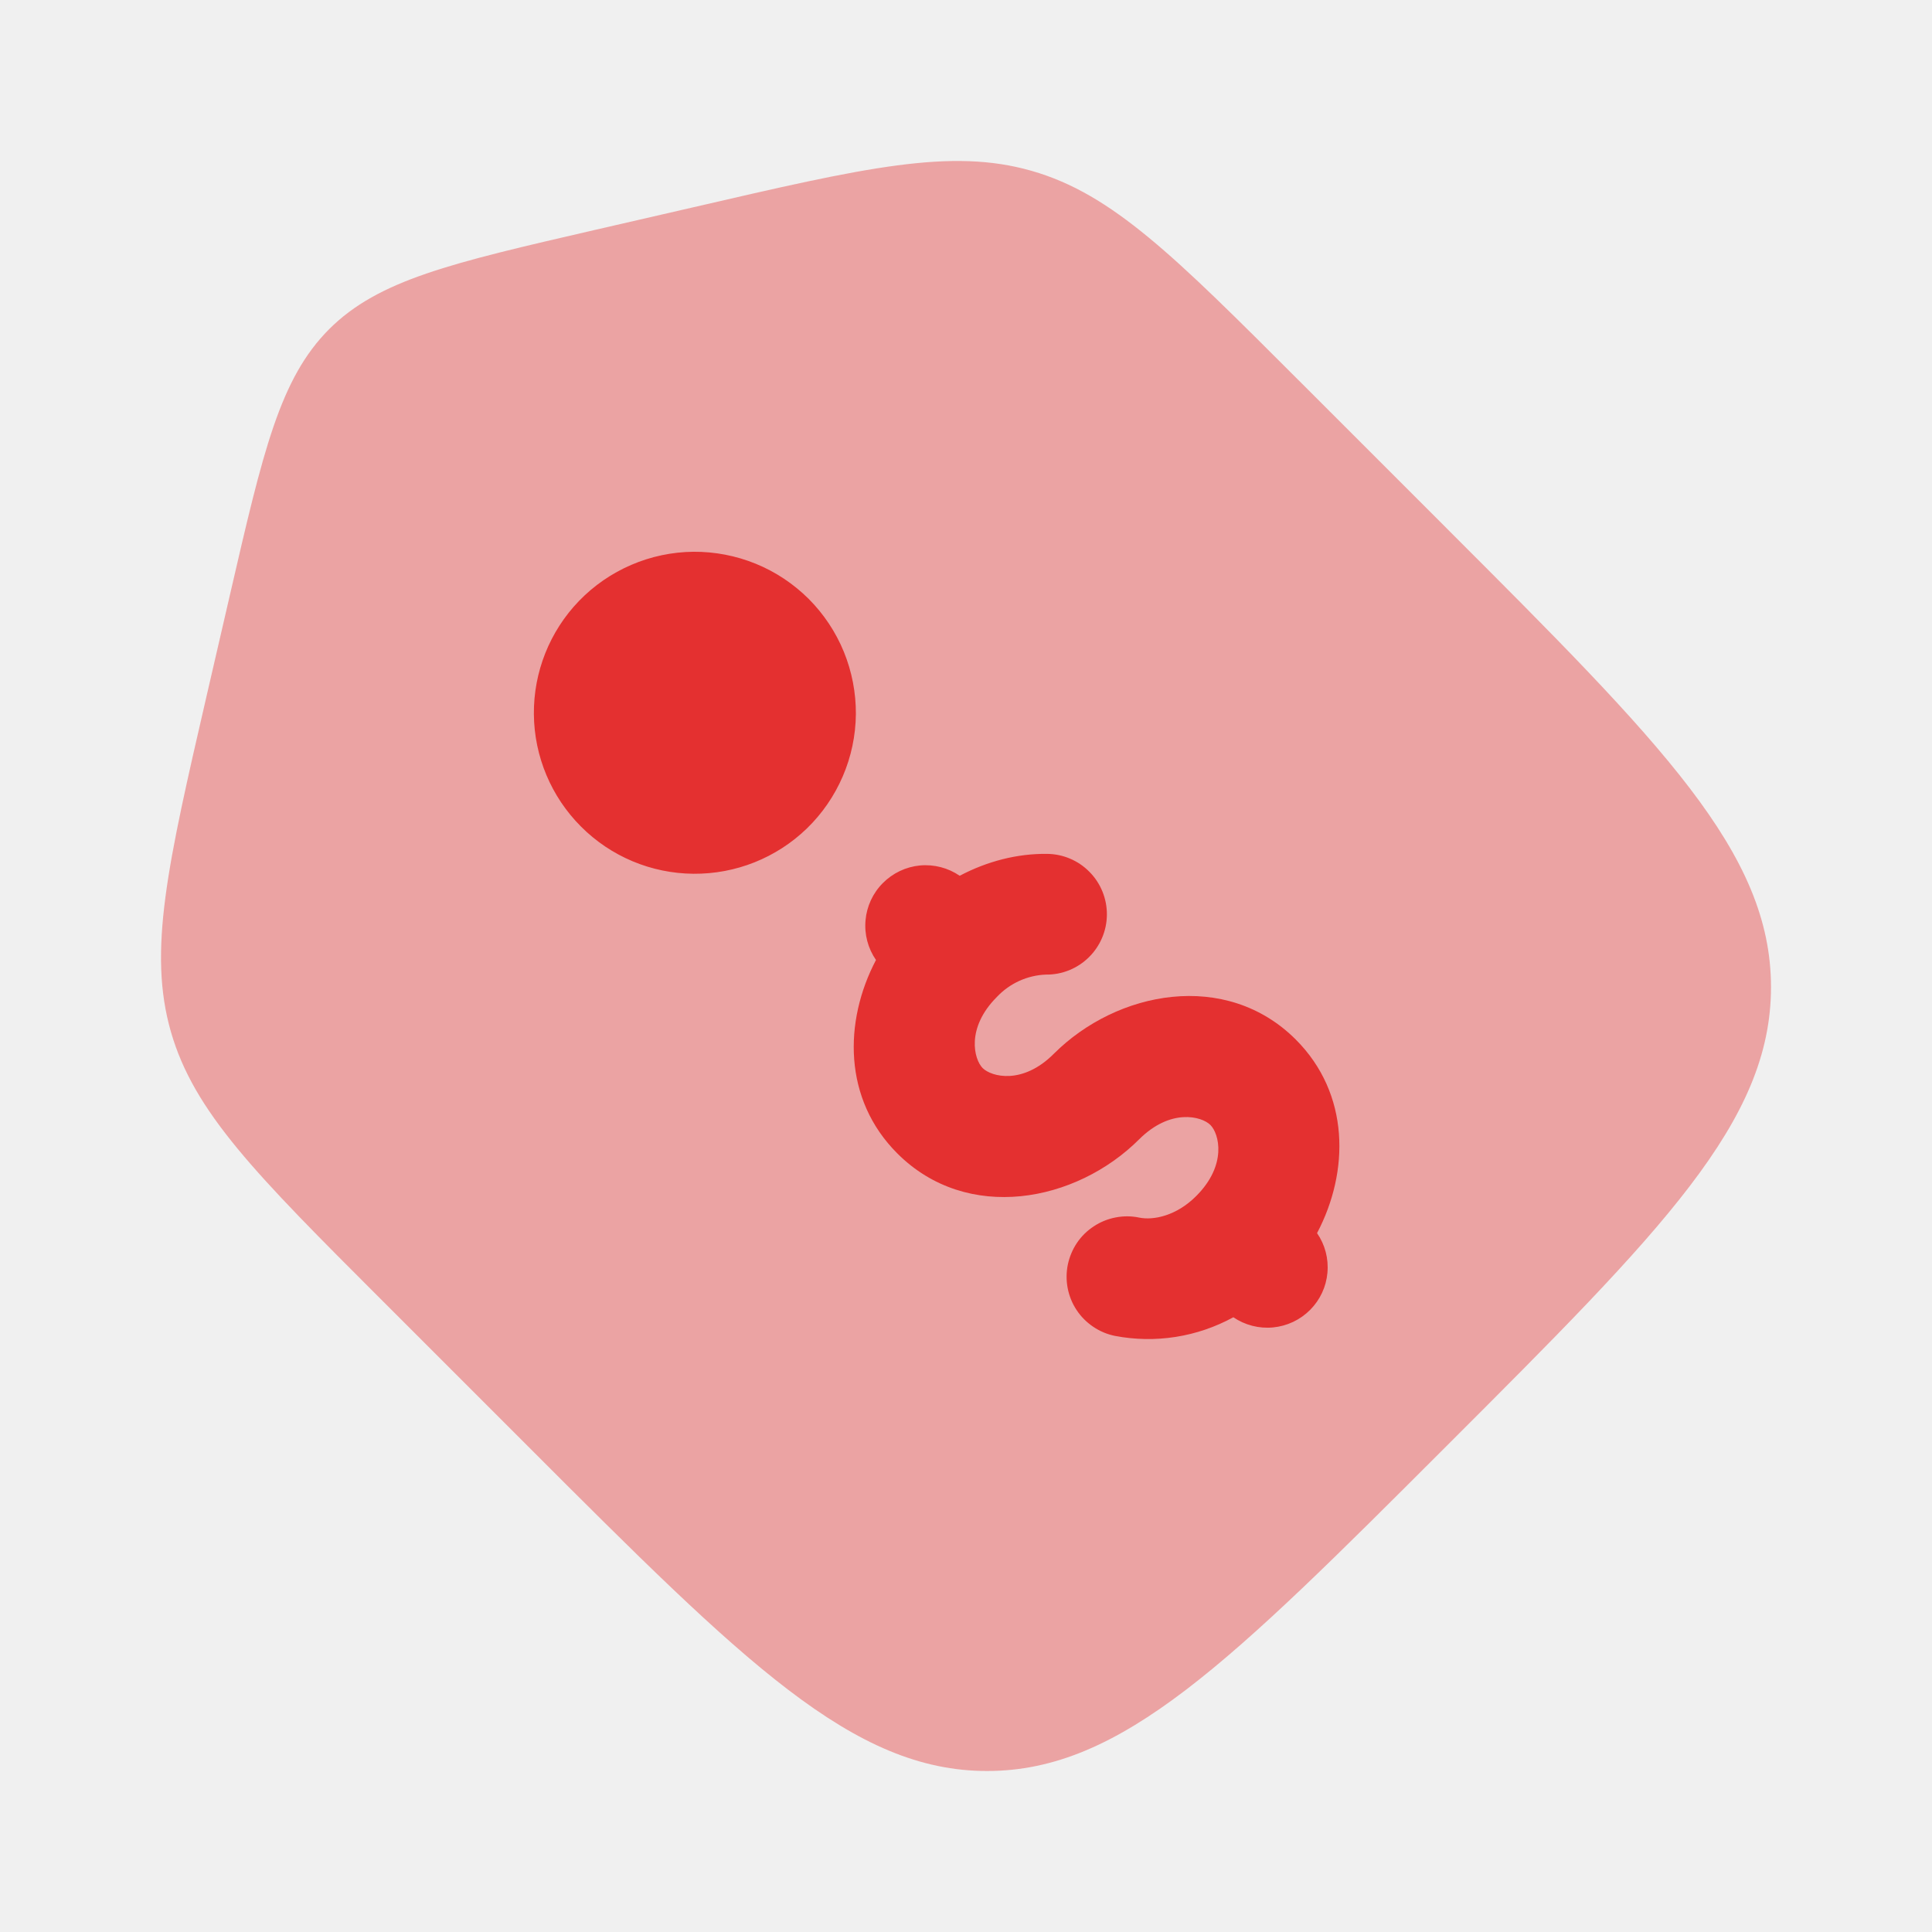
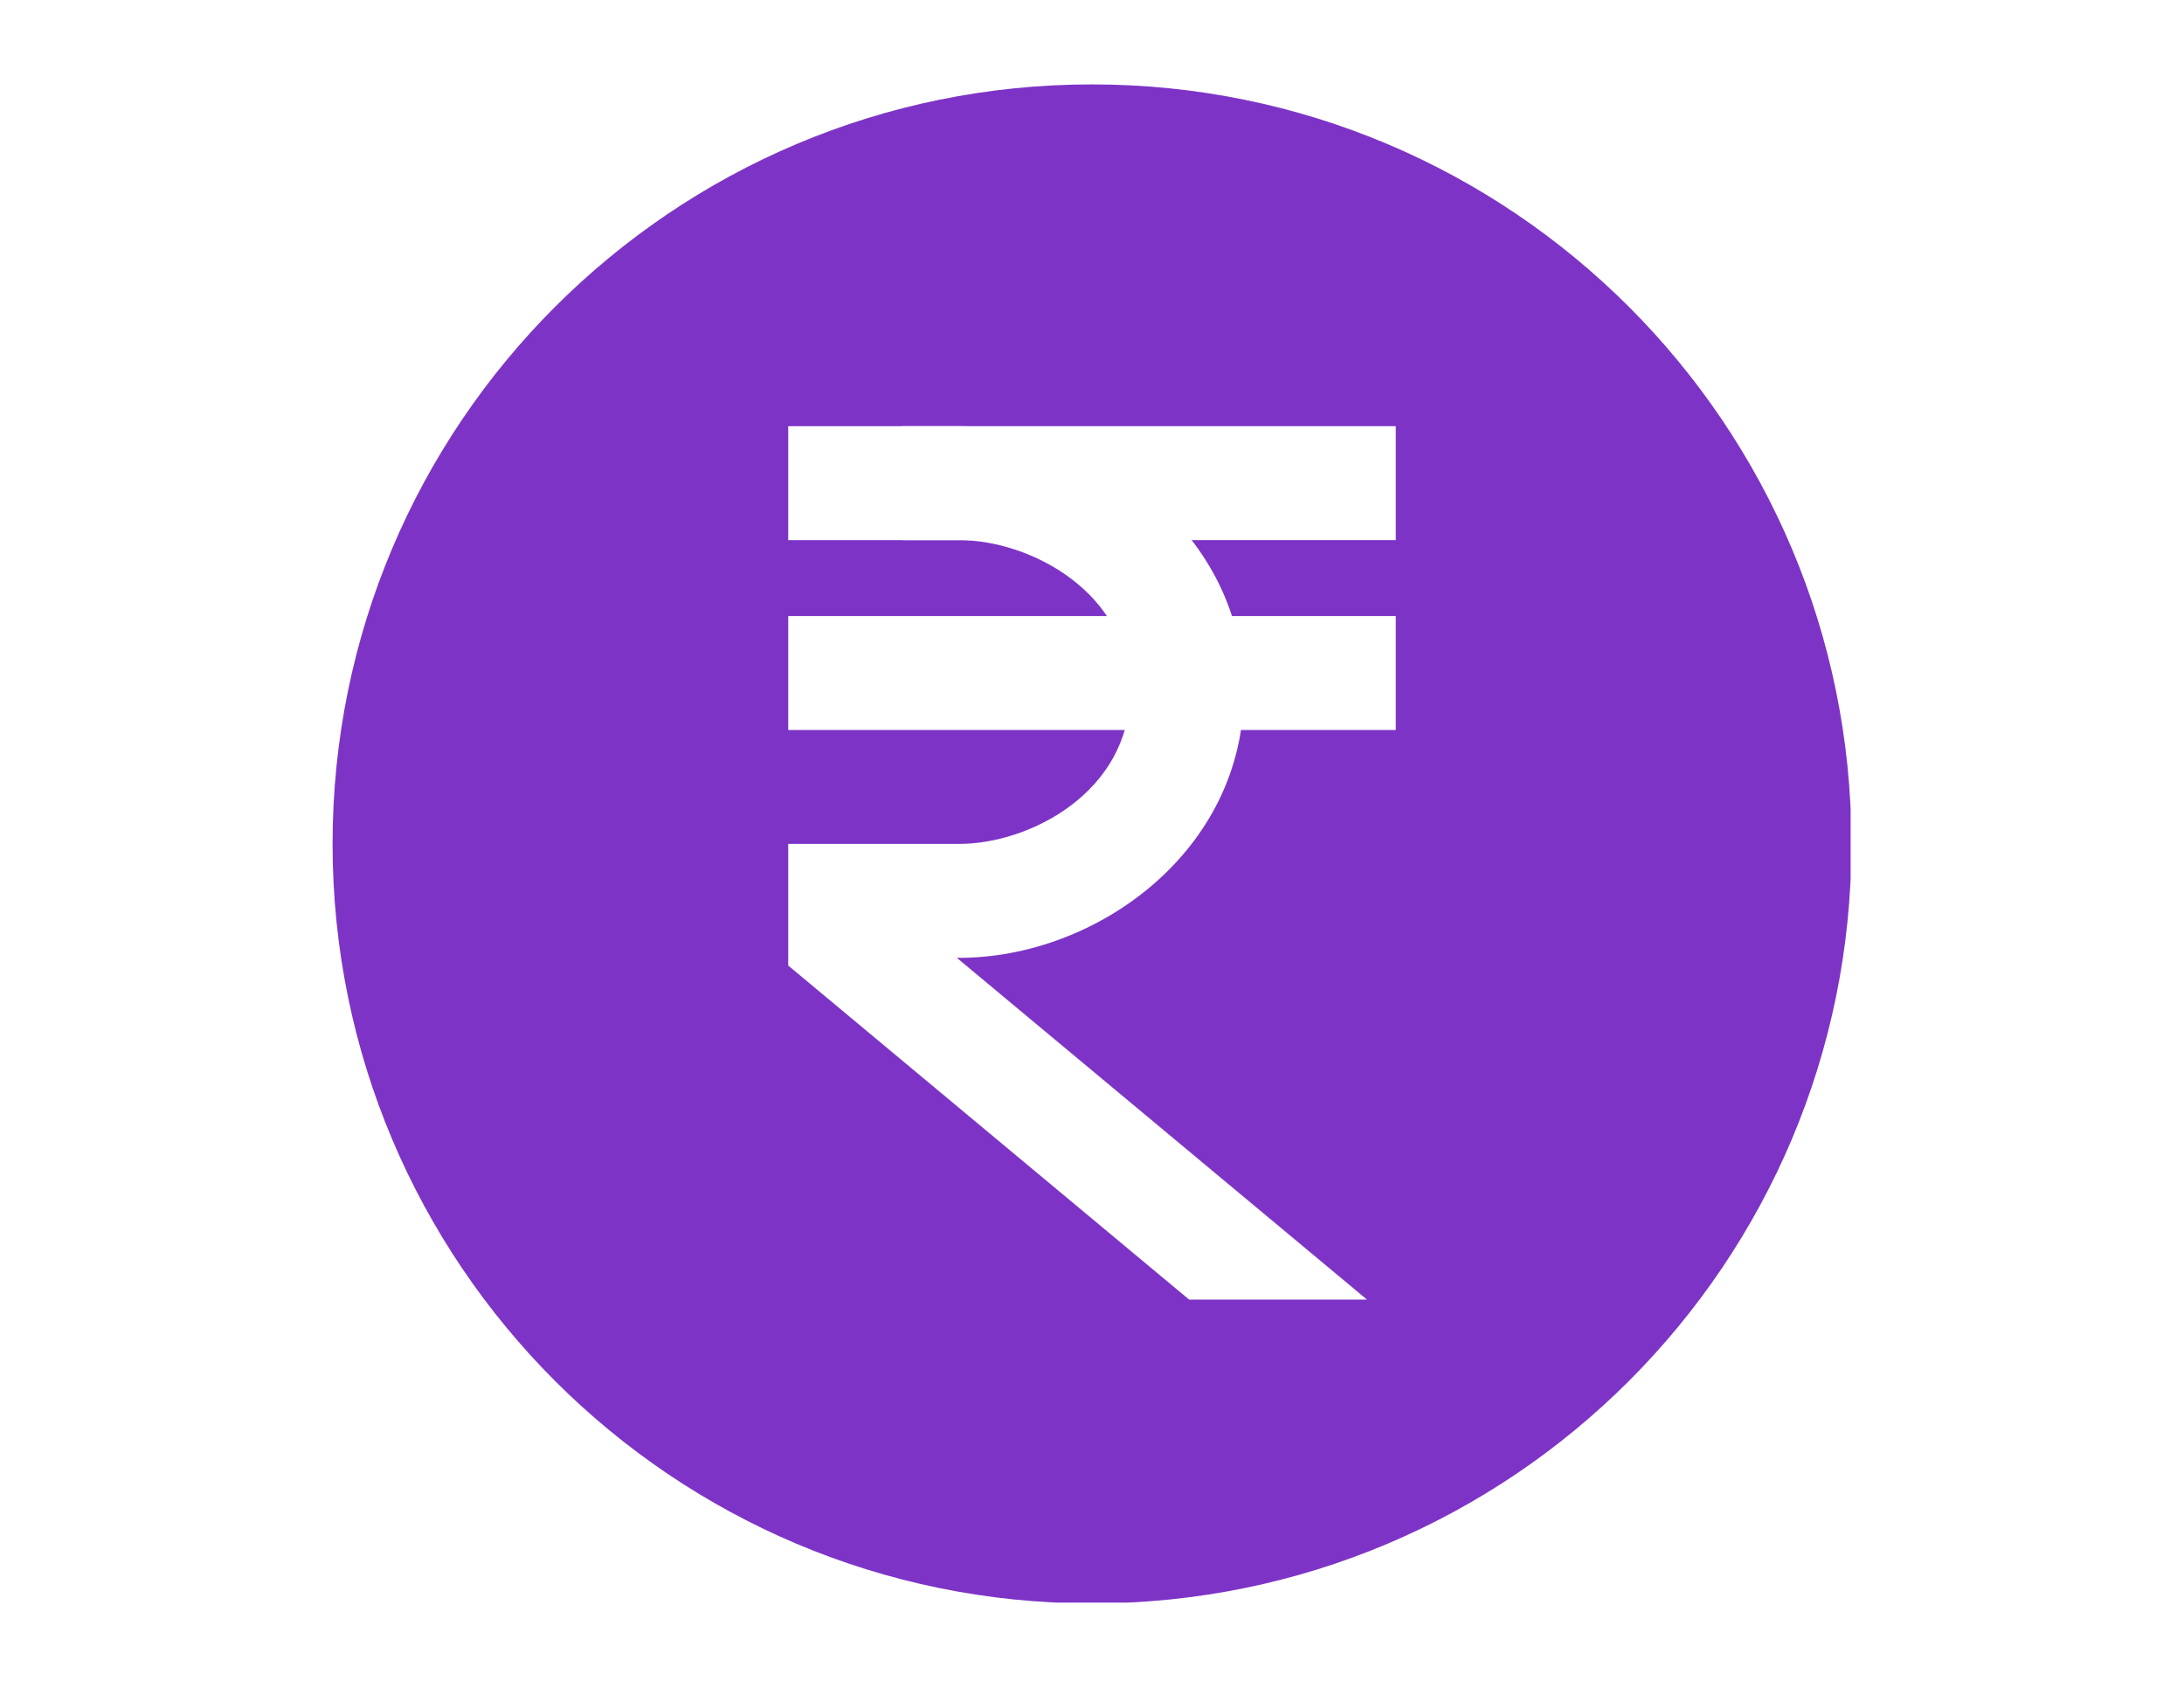
- <svg xmlns="http://www.w3.org/2000/svg" width="27" height="27" viewBox="0 0 27 27" fill="none">
-   <path opacity="0.4" d="M20.212 7.378L18.153 5.319C16.415 3.581 15.547 2.711 14.418 2.388C13.29 2.064 12.092 2.341 9.697 2.895L8.315 3.213C6.299 3.678 5.291 3.911 4.6 4.6C3.911 5.291 3.678 6.299 3.213 8.315L2.894 9.696C2.341 12.093 2.065 13.29 2.388 14.418C2.712 15.546 3.581 16.415 5.319 18.153L7.378 20.212C10.404 23.239 11.916 24.75 13.795 24.75C15.675 24.75 17.187 23.237 20.212 20.212C23.239 17.187 24.75 15.675 24.75 13.795C24.75 11.916 23.237 10.403 20.212 7.378Z" fill="#E43030" />
-   <path d="M12.54 16.119C11.783 15.363 11.79 14.276 12.242 13.416C12.13 13.254 12.078 13.057 12.096 12.861C12.113 12.665 12.199 12.48 12.338 12.341C12.477 12.201 12.66 12.114 12.857 12.095C13.053 12.077 13.25 12.128 13.412 12.239C13.795 12.037 14.214 11.928 14.633 11.933C14.857 11.935 15.071 12.026 15.227 12.186C15.384 12.345 15.471 12.561 15.469 12.785C15.467 13.008 15.376 13.222 15.216 13.379C15.056 13.536 14.841 13.623 14.617 13.62C14.357 13.63 14.111 13.742 13.932 13.932C13.497 14.367 13.611 14.804 13.733 14.927C13.857 15.049 14.292 15.163 14.727 14.727C15.61 13.845 17.133 13.553 18.109 14.528C18.866 15.286 18.86 16.372 18.406 17.233C18.518 17.395 18.569 17.591 18.551 17.787C18.534 17.983 18.448 18.167 18.309 18.306C18.17 18.446 17.987 18.532 17.791 18.551C17.595 18.57 17.399 18.519 17.236 18.409C16.731 18.685 16.146 18.778 15.58 18.669C15.472 18.647 15.369 18.604 15.277 18.541C15.185 18.479 15.106 18.4 15.045 18.307C14.984 18.215 14.942 18.111 14.921 18.002C14.9 17.893 14.901 17.781 14.923 17.673C14.946 17.564 14.989 17.461 15.051 17.369C15.113 17.277 15.193 17.199 15.286 17.138C15.378 17.077 15.482 17.035 15.591 17.014C15.7 16.993 15.812 16.993 15.92 17.016C16.119 17.057 16.441 16.992 16.716 16.716C17.153 16.28 17.038 15.845 16.916 15.722C16.793 15.599 16.358 15.486 15.921 15.921C15.039 16.803 13.516 17.096 12.54 16.119ZM11.274 11.58C11.489 11.372 11.66 11.124 11.778 10.849C11.896 10.575 11.958 10.28 11.961 9.981C11.963 9.682 11.906 9.386 11.793 9.109C11.68 8.833 11.513 8.582 11.302 8.37C11.09 8.159 10.839 7.992 10.563 7.879C10.286 7.766 9.99 7.709 9.691 7.711C9.392 7.714 9.097 7.776 8.823 7.894C8.548 8.012 8.3 8.183 8.092 8.398C7.682 8.823 7.456 9.391 7.461 9.981C7.466 10.571 7.703 11.135 8.12 11.552C8.537 11.97 9.101 12.206 9.691 12.211C10.281 12.216 10.849 11.99 11.274 11.58Z" fill="#E43030" />
+ <svg xmlns="http://www.w3.org/2000/svg" width="1056" zoomAndPan="magnify" viewBox="0 0 792 612" height="816" preserveAspectRatio="xMidYMid meet" version="1.0">
+   <defs>
+     <clipPath id="baaed7b0d4">
+       <path d="M 120.602 30.602 L 671.102 30.602 L 671.102 581.102 L 120.602 581.102 Z M 120.602 30.602 " clip-rule="nonzero" />
+     </clipPath>
+   </defs>
+   <rect x="-79.2" width="950.4" fill="#ffffff" y="-61.2" height="734.4" fill-opacity="1" />
+   <rect x="-79.2" width="950.4" fill="#ffffff" y="-61.2" height="734.4" fill-opacity="1" />
+   <g clip-path="url(#baaed7b0d4)">
+     <path fill="#7d34c6" d="M 671.395 305.996 C 671.395 458.07 548.07 581.395 395.996 581.395 C 243.922 581.395 120.602 458.07 120.602 305.996 C 120.602 153.922 243.922 30.602 395.996 30.602 C 548.07 30.602 671.395 153.922 671.395 305.996 Z M 671.395 305.996 " fill-opacity="1" fill-rule="nonzero" />
+   </g>
+   <path fill="#ffffff" d="M 327.148 154.527 L 506.156 154.527 L 506.156 195.84 L 327.148 195.84 Z M 285.836 223.379 L 506.156 223.379 L 506.156 264.688 L 285.836 264.688 Z M 285.836 223.379 " fill-opacity="1" fill-rule="nonzero" />
+   <path fill="#ffffff" d="M 346.988 347.305 L 347.801 347.305 C 397.664 347.305 451.074 308.57 451.074 250.918 C 451.074 193.262 397.664 154.527 347.801 154.527 L 285.836 154.527 L 285.836 195.84 L 347.801 195.84 C 373.785 195.84 409.766 214.992 409.766 250.918 C 409.766 286.844 373.785 305.996 347.801 305.996 L 285.836 305.996 L 285.836 350.102 L 431.234 471.234 L 495.73 471.234 Z M 346.988 347.305 " fill-opacity="1" fill-rule="nonzero" />
</svg>
